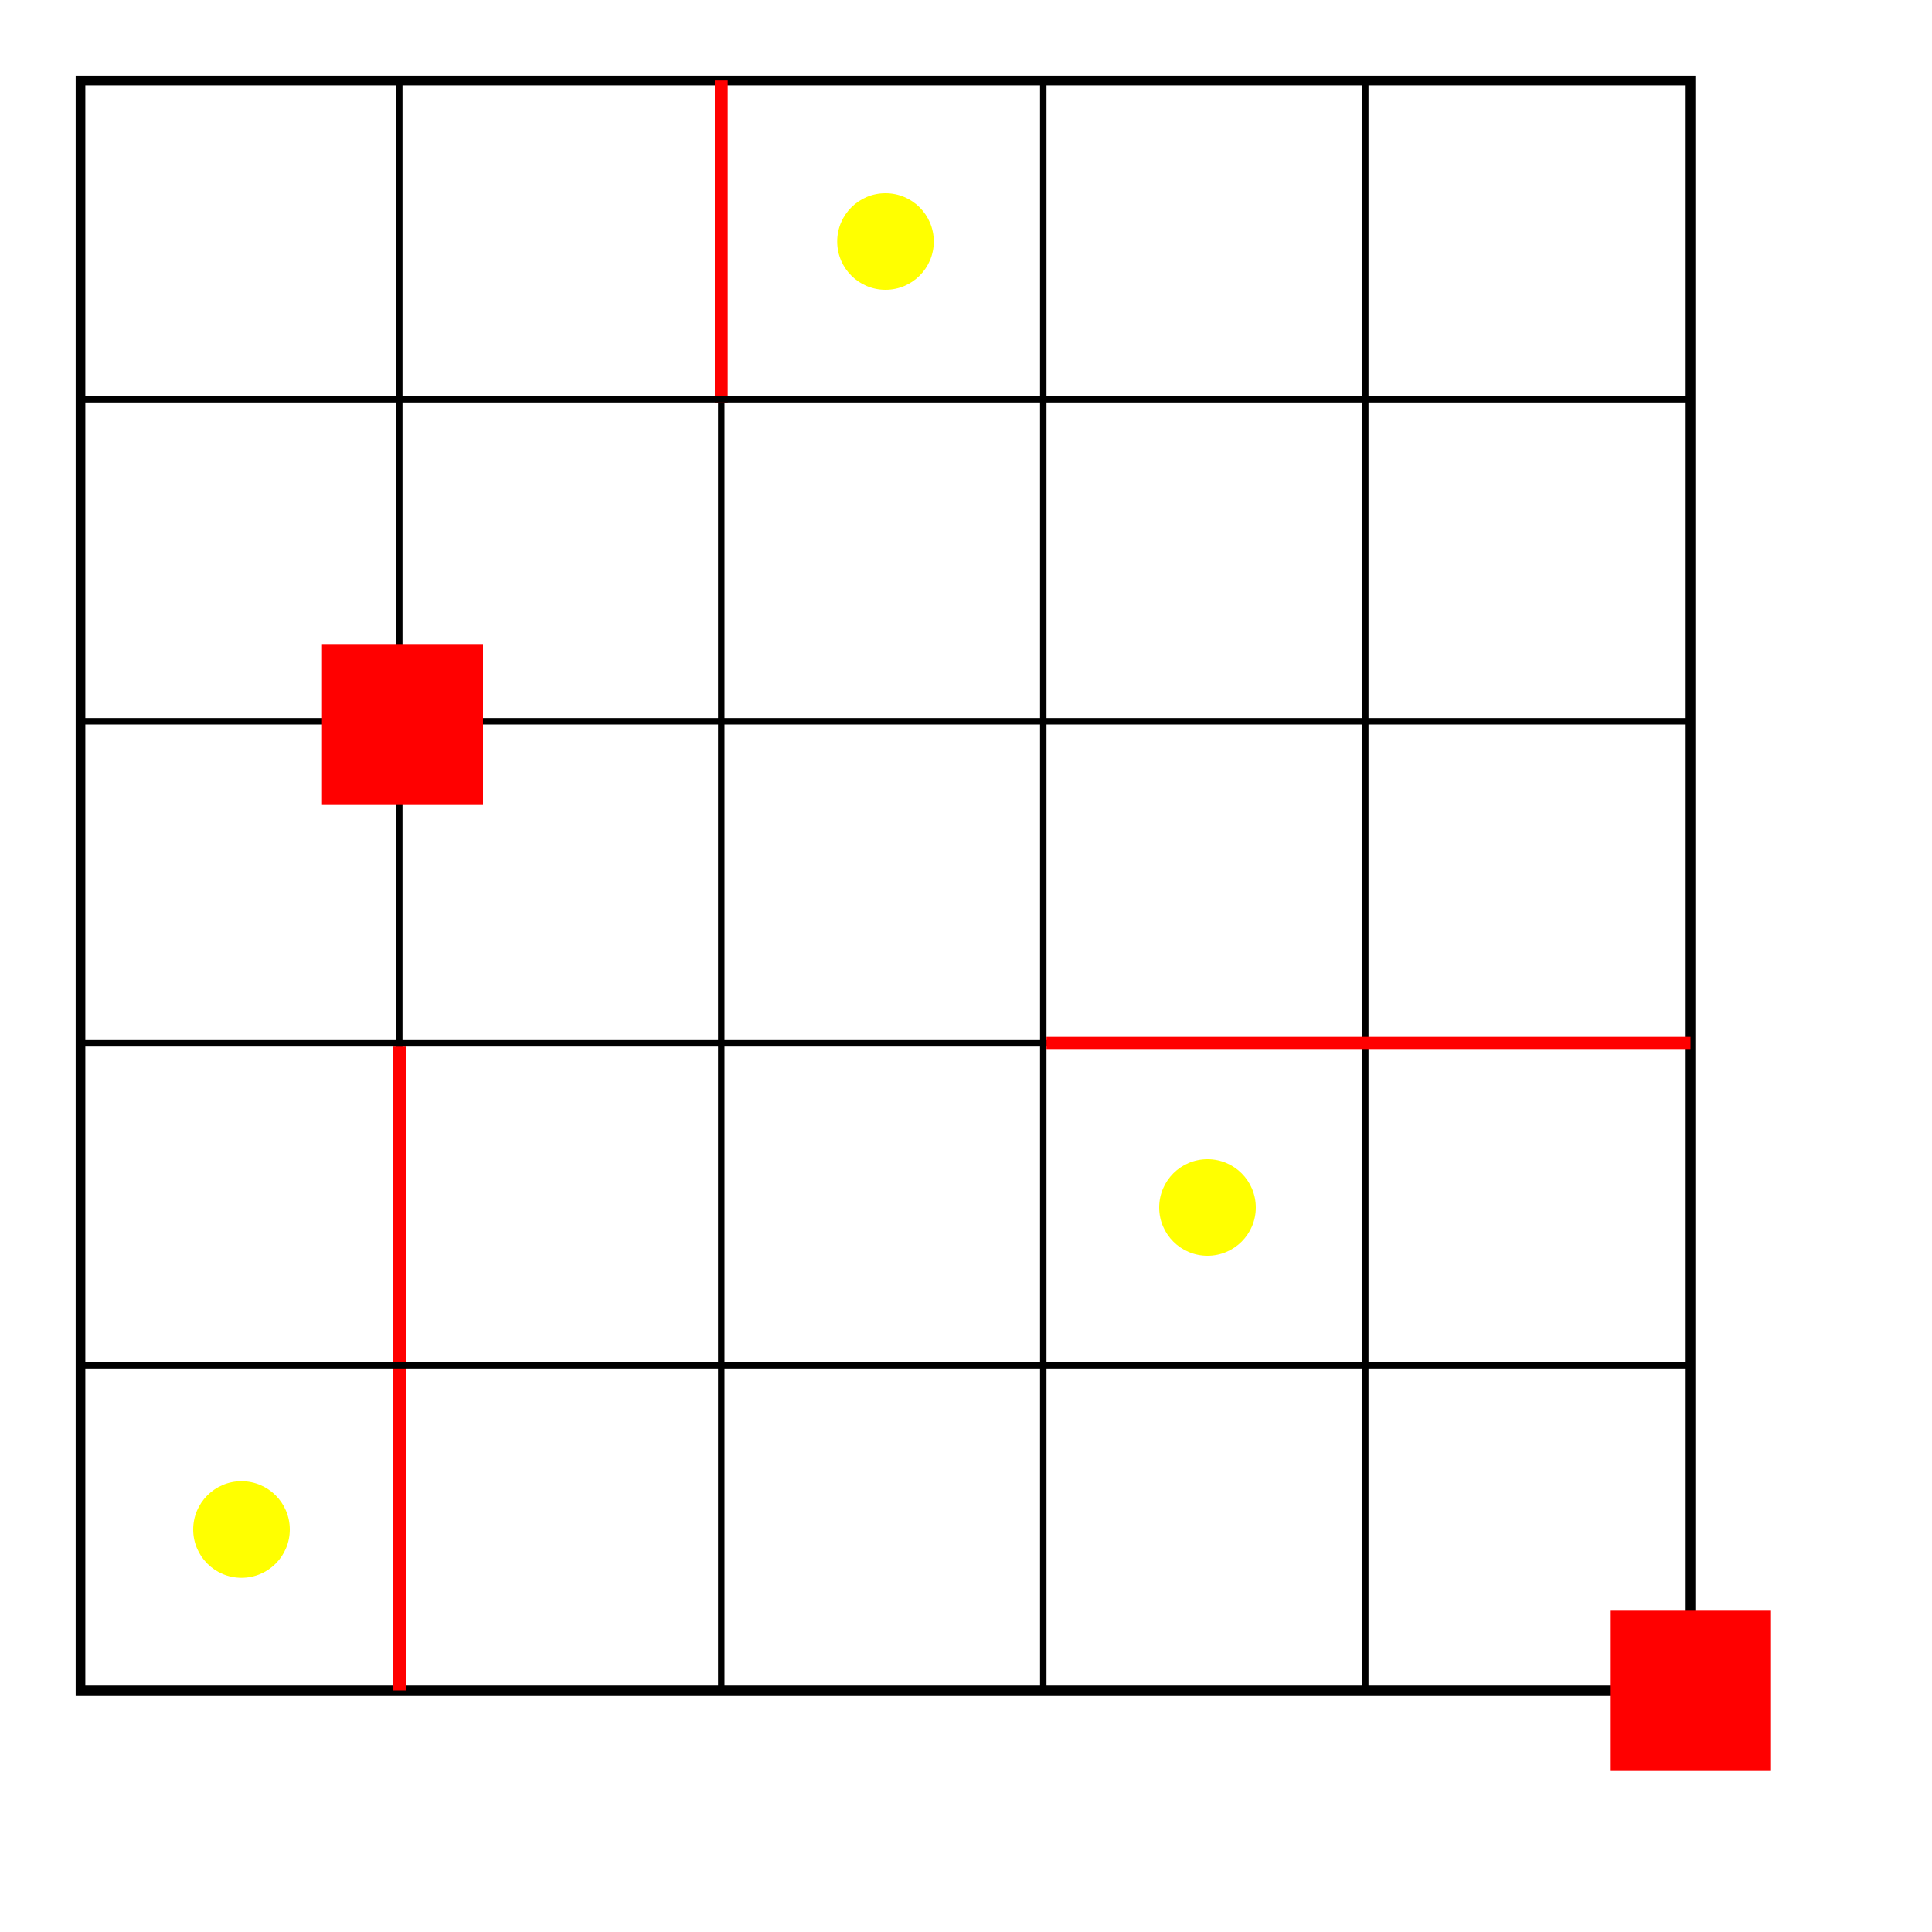
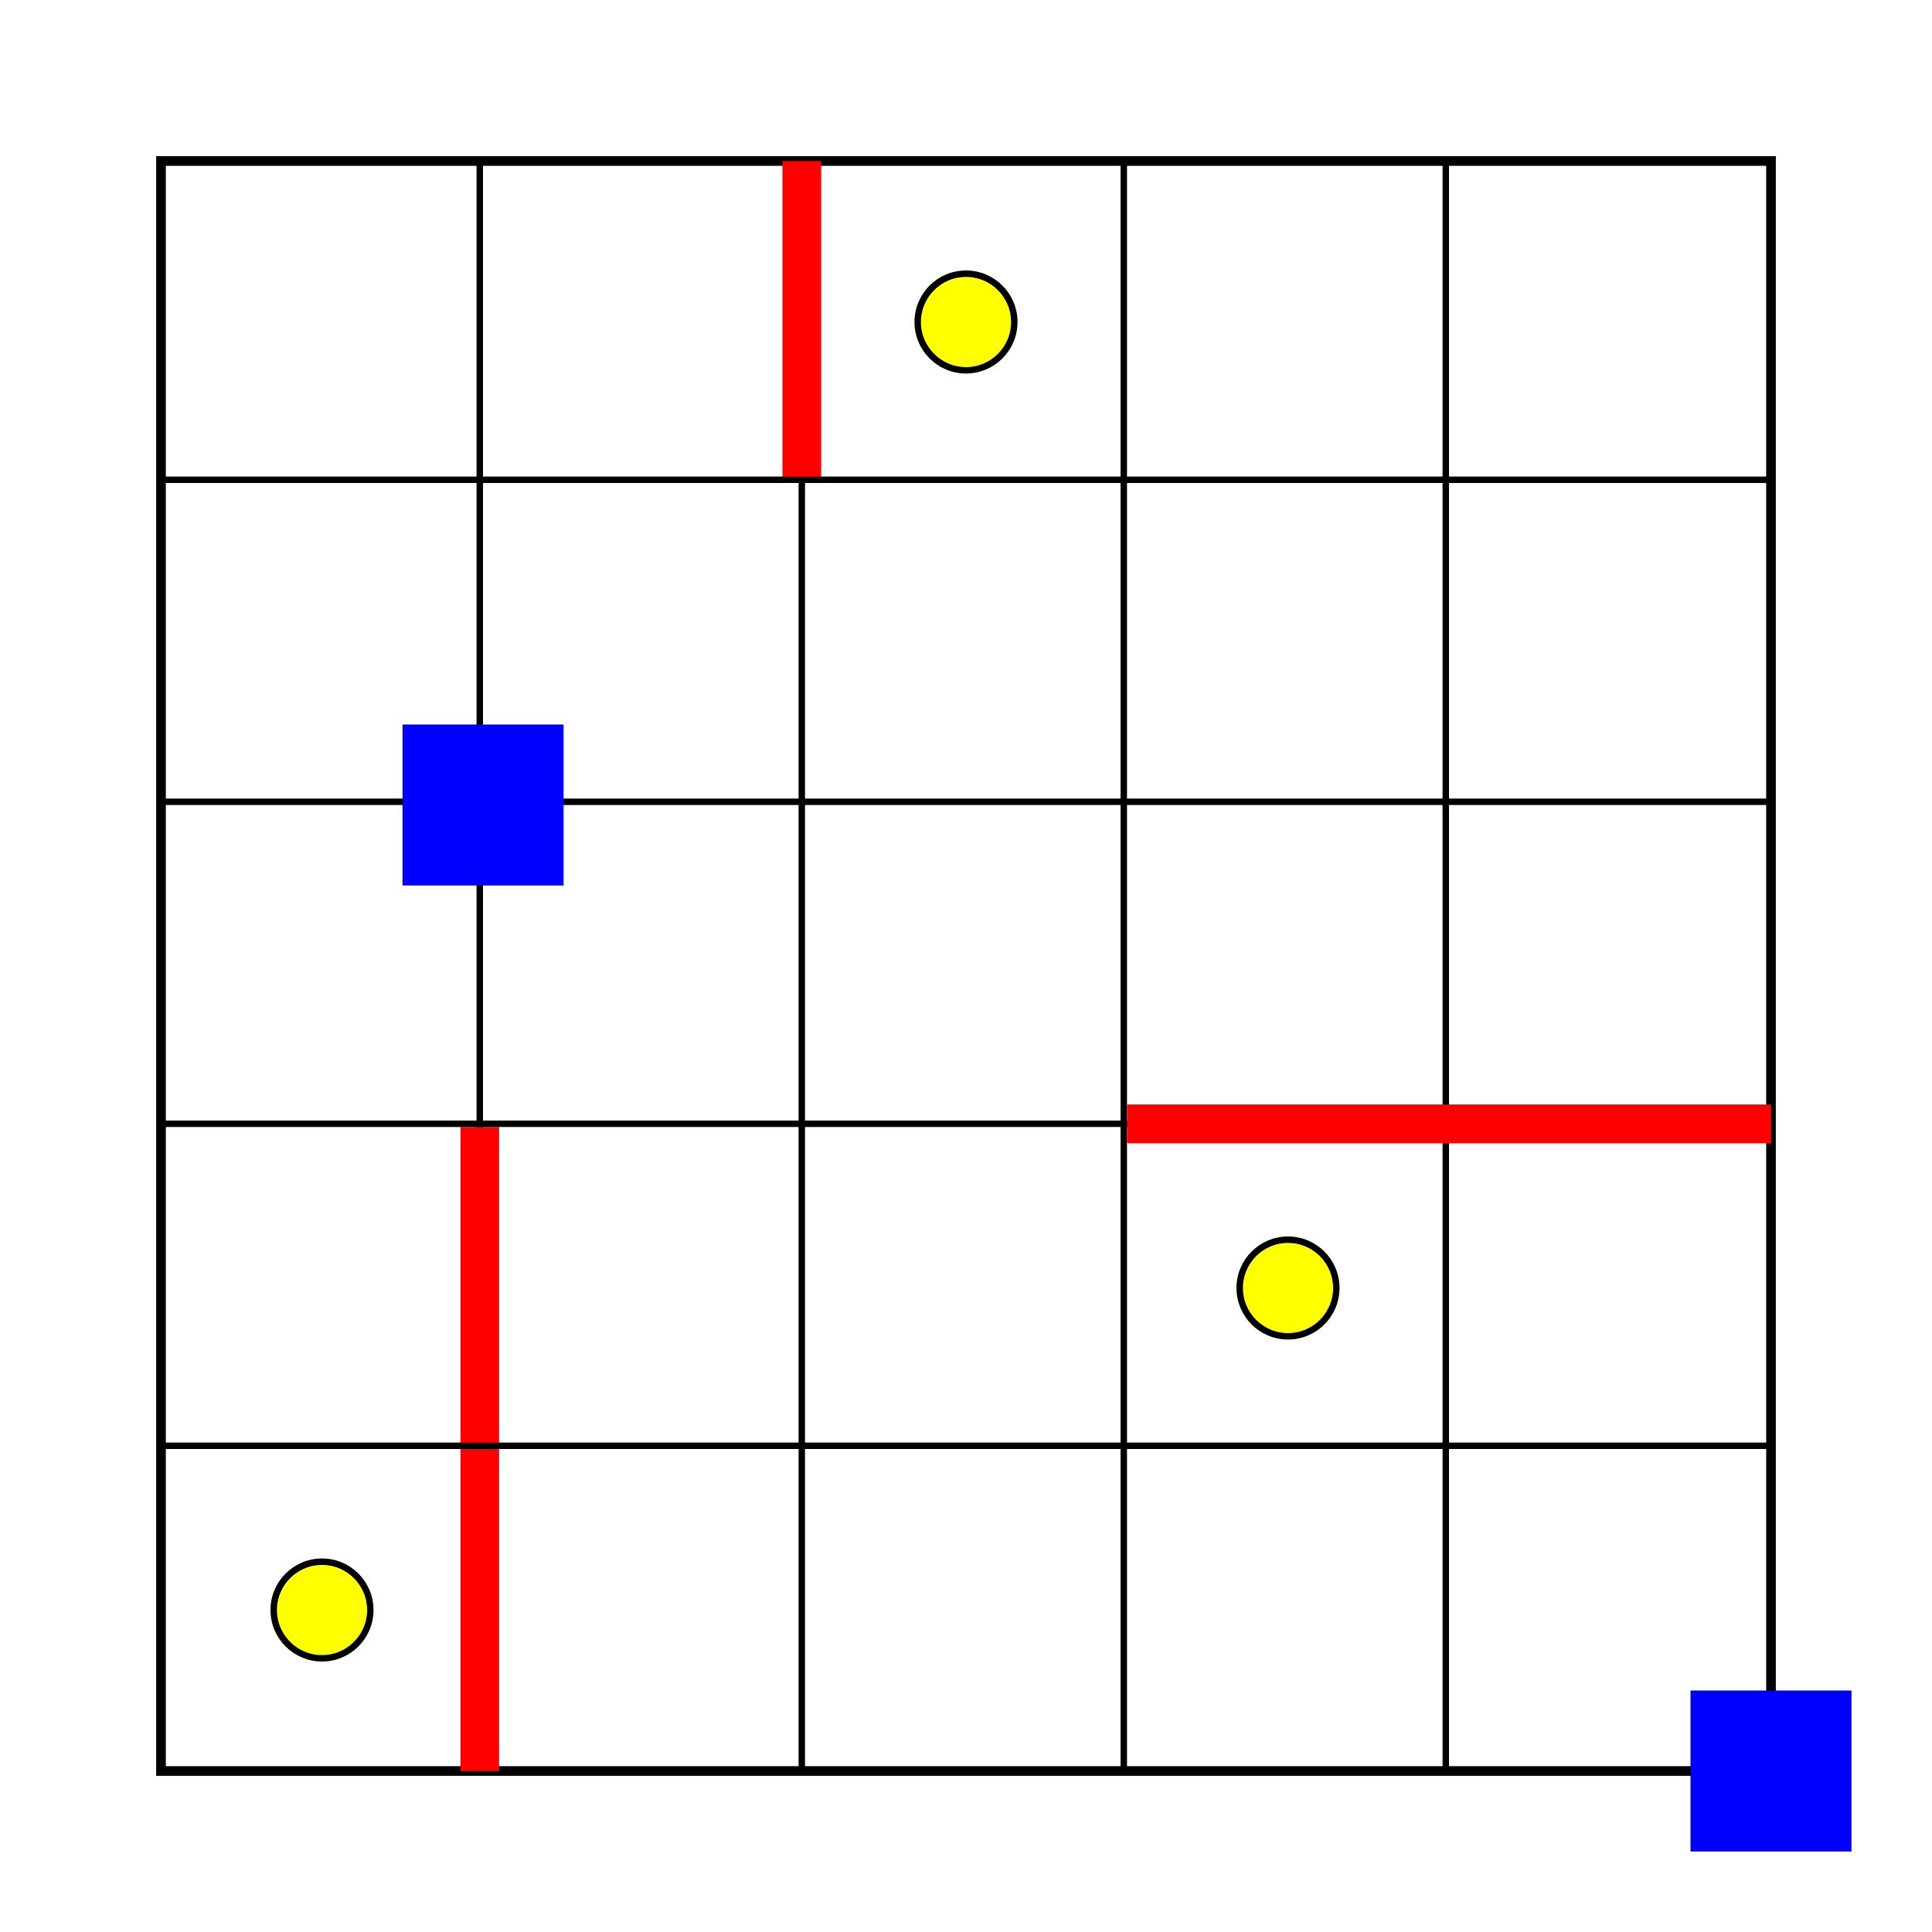
<svg xmlns="http://www.w3.org/2000/svg" version="1.1" width="600" height="600">
  <rect width="600" height="600" style="fill:#FFFFFF" />
-   <g transform="translate(25, 25)">
+   <g transform="translate(50, 50)">
    <rect width="500" height="500" style="fill:#FFFFFF;stroke-width:3;stroke:#000000" />
    <line x1="99" y1="0" x2="99" y2="500" style="stroke-width:2;stroke:black" />
    <line x1="199" y1="0" x2="199" y2="500" style="stroke-width:2;stroke:black" />
    <line x1="299" y1="0" x2="299" y2="500" style="stroke-width:2;stroke:black" />
    <line x1="399" y1="0" x2="399" y2="500" style="stroke-width:2;stroke:black" />
-     <line x1="99" y1="300" x2="99" y2="500" style="stroke-width:4;stroke:red" />
-     <line x1="199" y1="0" x2="199" y2="100" style="stroke-width:4;stroke:red" />
+     <line x1="99" y1="300" x2="99" y2="500" style="stroke-width:12;stroke:red" />
+     <line x1="199" y1="0" x2="199" y2="100" style="stroke-width:12;stroke:red" />
    <line x1="0" y1="99" x2="500" y2="99" style="stroke-width:2;stroke:black" />
    <line x1="0" y1="199" x2="500" y2="199" style="stroke-width:2;stroke:black" />
    <line x1="0" y1="299" x2="500" y2="299" style="stroke-width:2;stroke:black" />
    <line x1="0" y1="399" x2="500" y2="399" style="stroke-width:2;stroke:black" />
-     <line x1="300" y1="299" x2="500" y2="299" style="stroke-width:4;stroke:red" />
-     <circle cx="250" cy="50" r="15" fill="yellow" />
-     <circle cx="350" cy="350" r="15" fill="yellow" />
-     <circle cx="50" cy="450" r="15" fill="yellow" />
-     <rect x="75" y="175" width="50" height="50" fill="red" />
-     <rect x="475" y="475" width="50" height="50" fill="red" />
-     <rect x="-10025" y="10475" width="50" height="50" fill="red" />
+     <line x1="300" y1="299" x2="500" y2="299" style="stroke-width:12;stroke:red" />
+     <circle cx="250" cy="50" r="15" fill="yellow" style="stroke-width:2;stroke:black" />
+     <circle cx="350" cy="350" r="15" fill="yellow" style="stroke-width:2;stroke:black" />
+     <circle cx="50" cy="450" r="15" fill="yellow" style="stroke-width:2;stroke:black" />
+     <rect x="75" y="175" width="50" height="50" fill="blue" />
+     <rect x="475" y="475" width="50" height="50" fill="blue" />
+     <rect x="-10025" y="10475" width="50" height="50" fill="blue" />
  </g>
</svg>
